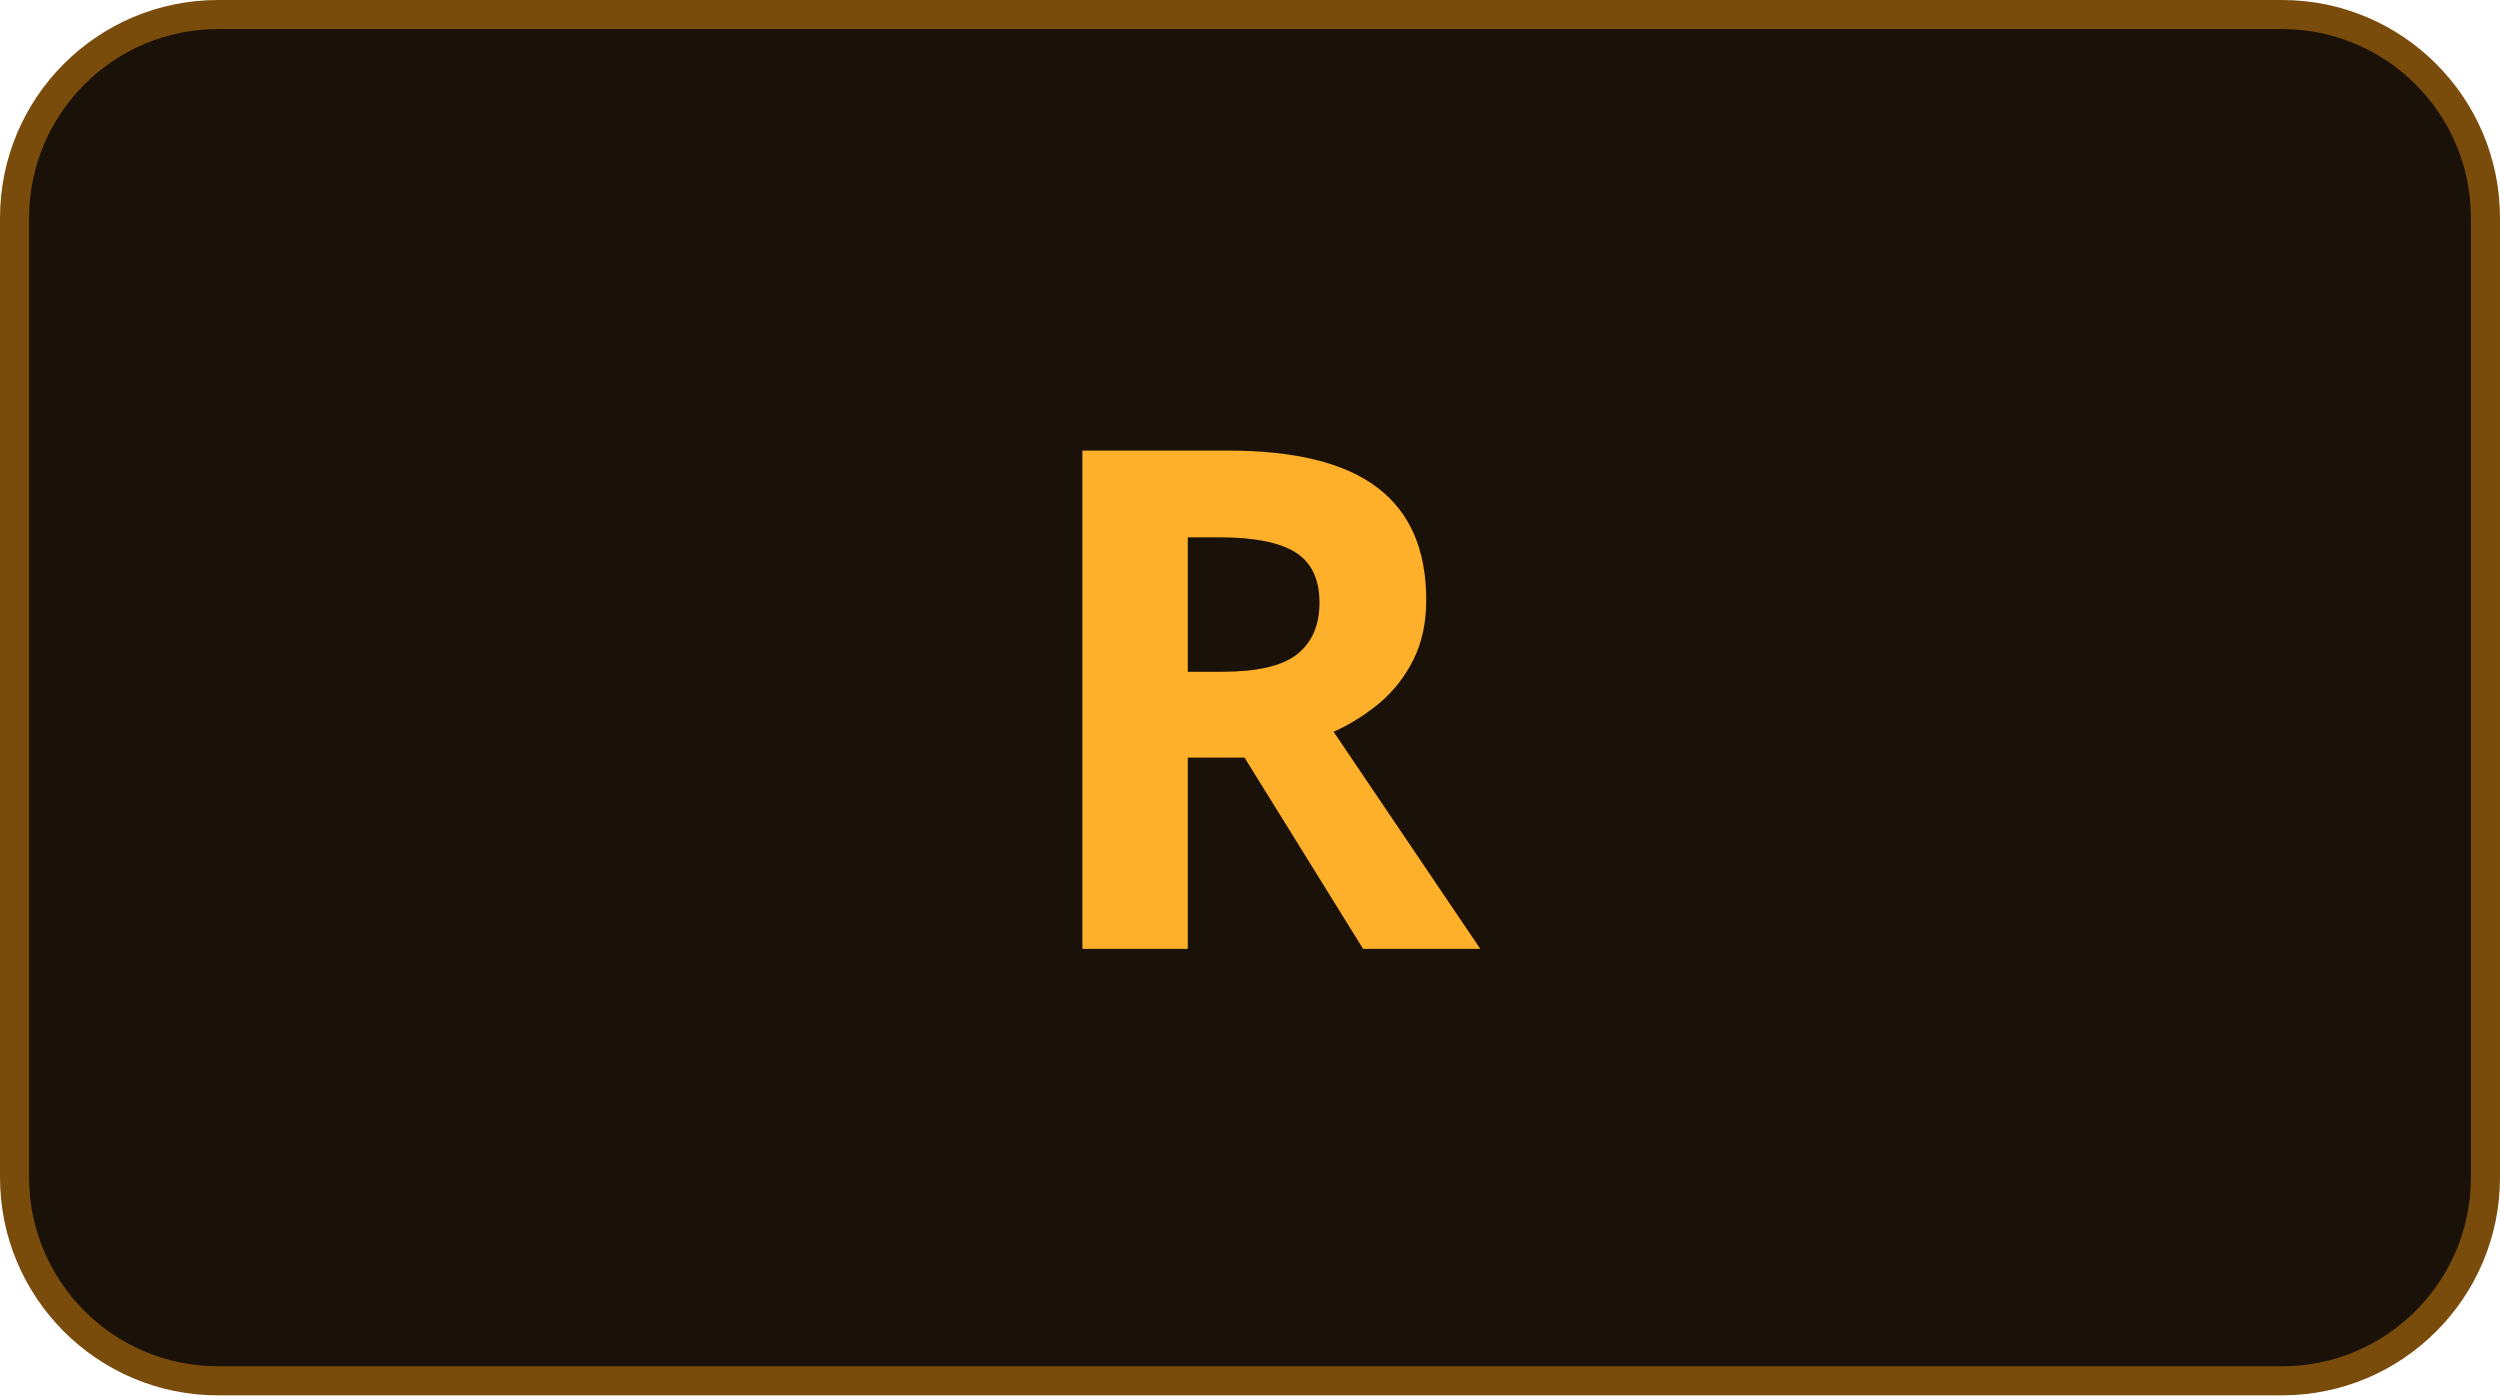
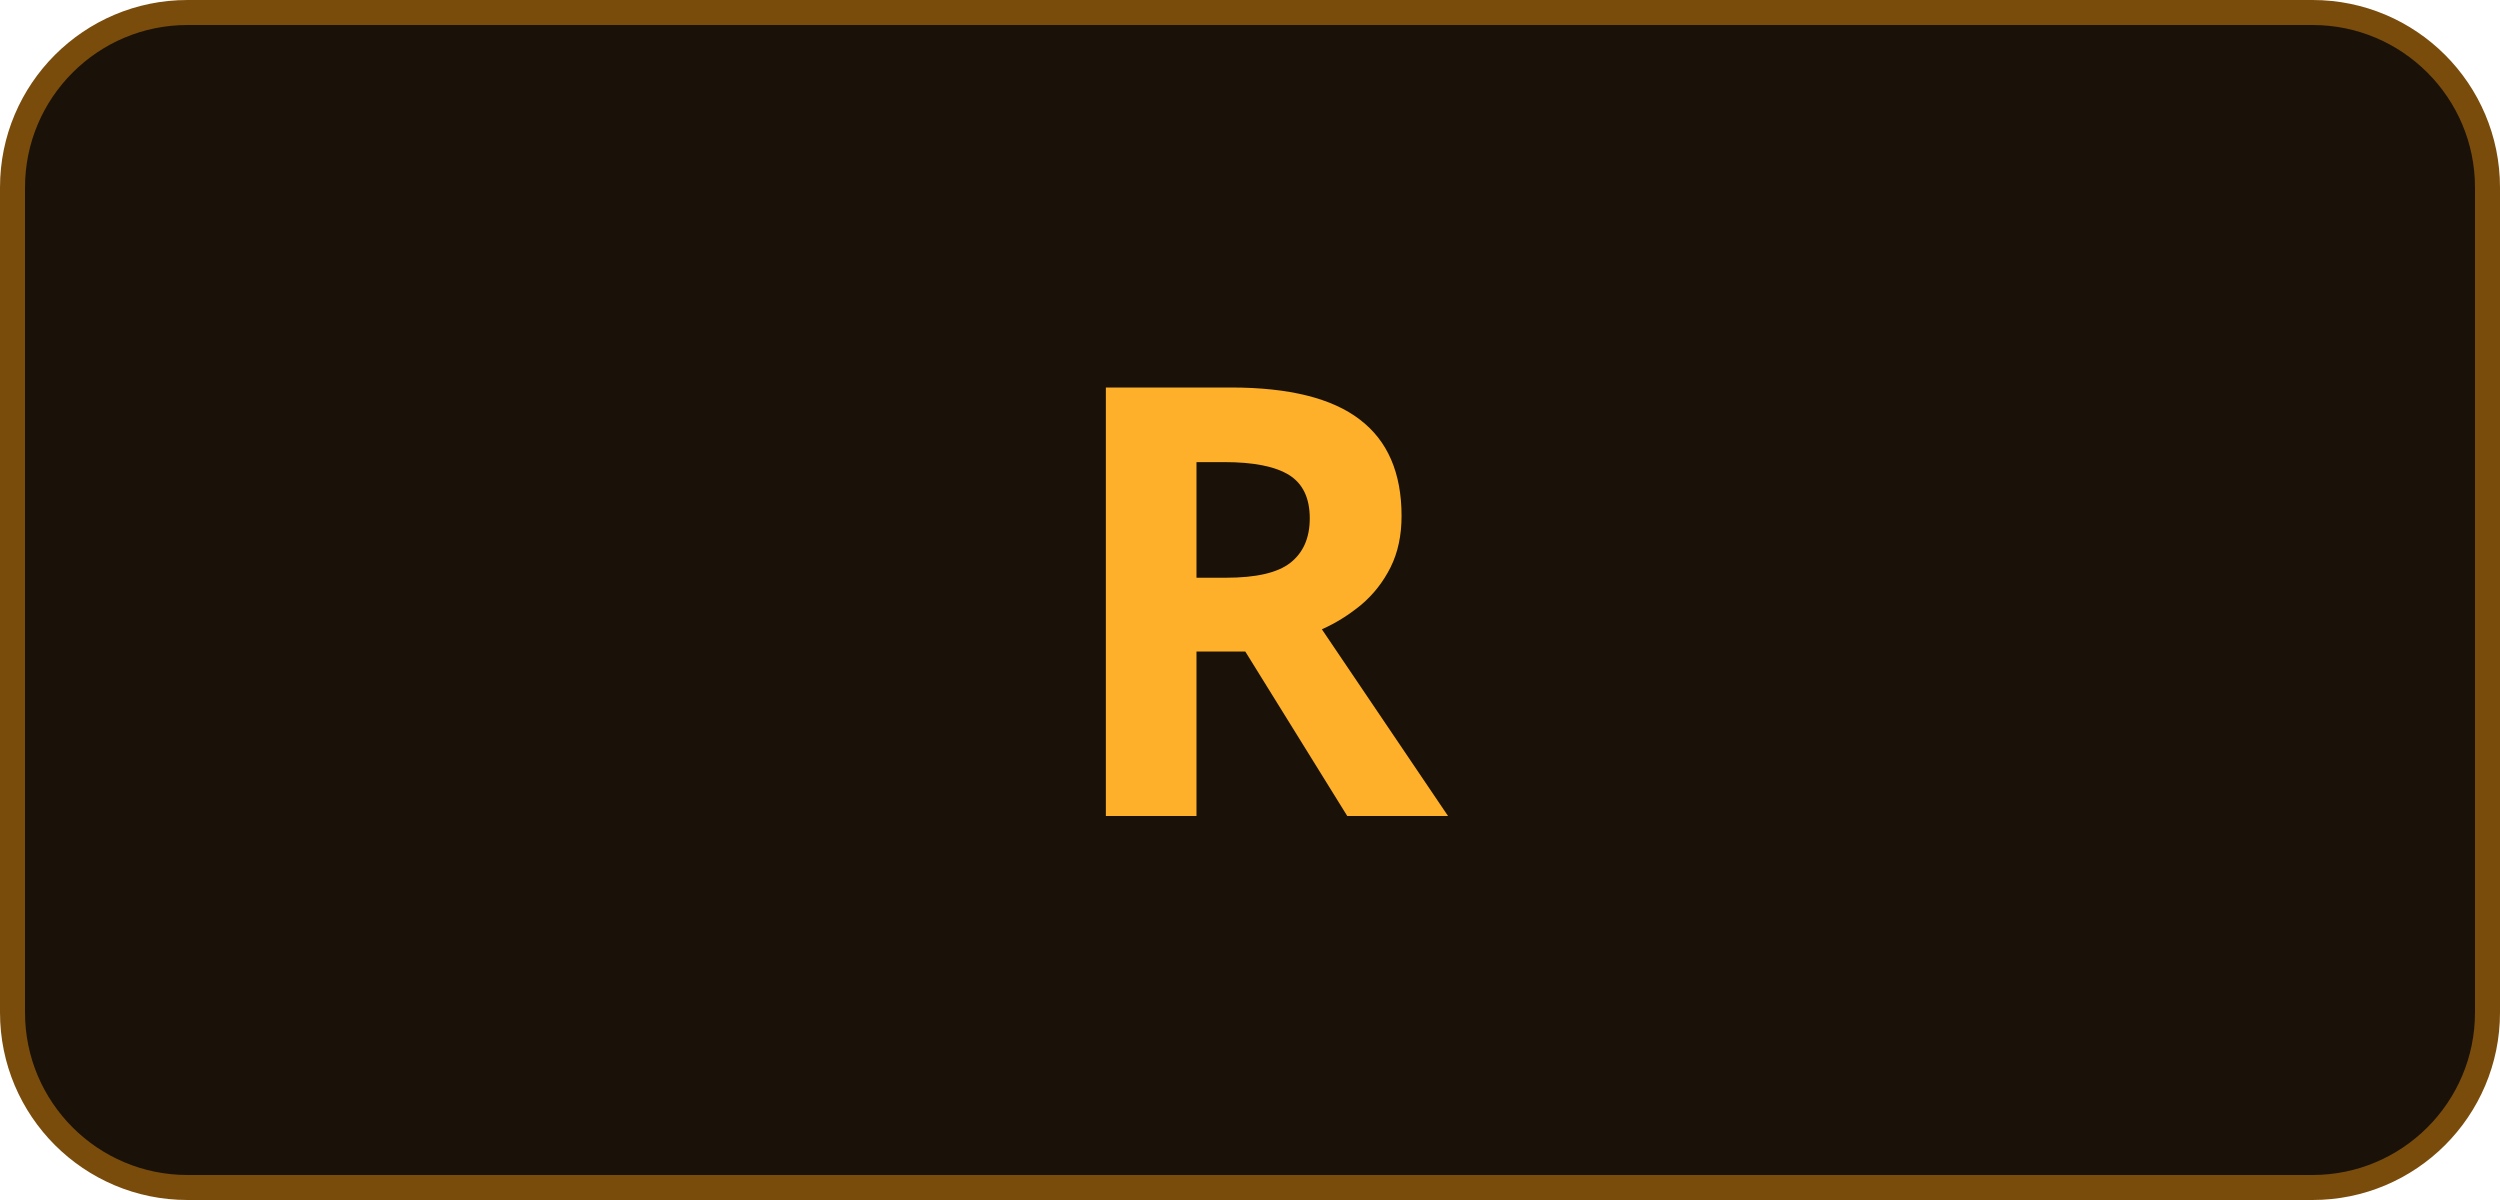
- <svg xmlns="http://www.w3.org/2000/svg" width="86" height="48" viewBox="0 0 86 48">
-   <rect x="0.5" y="0.5" width="85" height="47" rx="7" fill="#1a1208" stroke="#7a4c0c" />
-   <text x="43" y="32.64" font-family="Titillium Web" font-size="24" font-weight="700" fill="#ffb02a" text-anchor="middle">R</text>
+ <svg xmlns="http://www.w3.org/2000/svg" width="100" height="48" viewBox="0 0 100 48">
+   <rect x="0.5" y="0.5" width="99" height="47" rx="7" fill="#1a1208" stroke="#7a4c0c" />
+   <text x="50" y="32.64" font-family="Titillium Web" font-size="24" font-weight="700" fill="#ffb02a" text-anchor="middle">R</text>
</svg>
